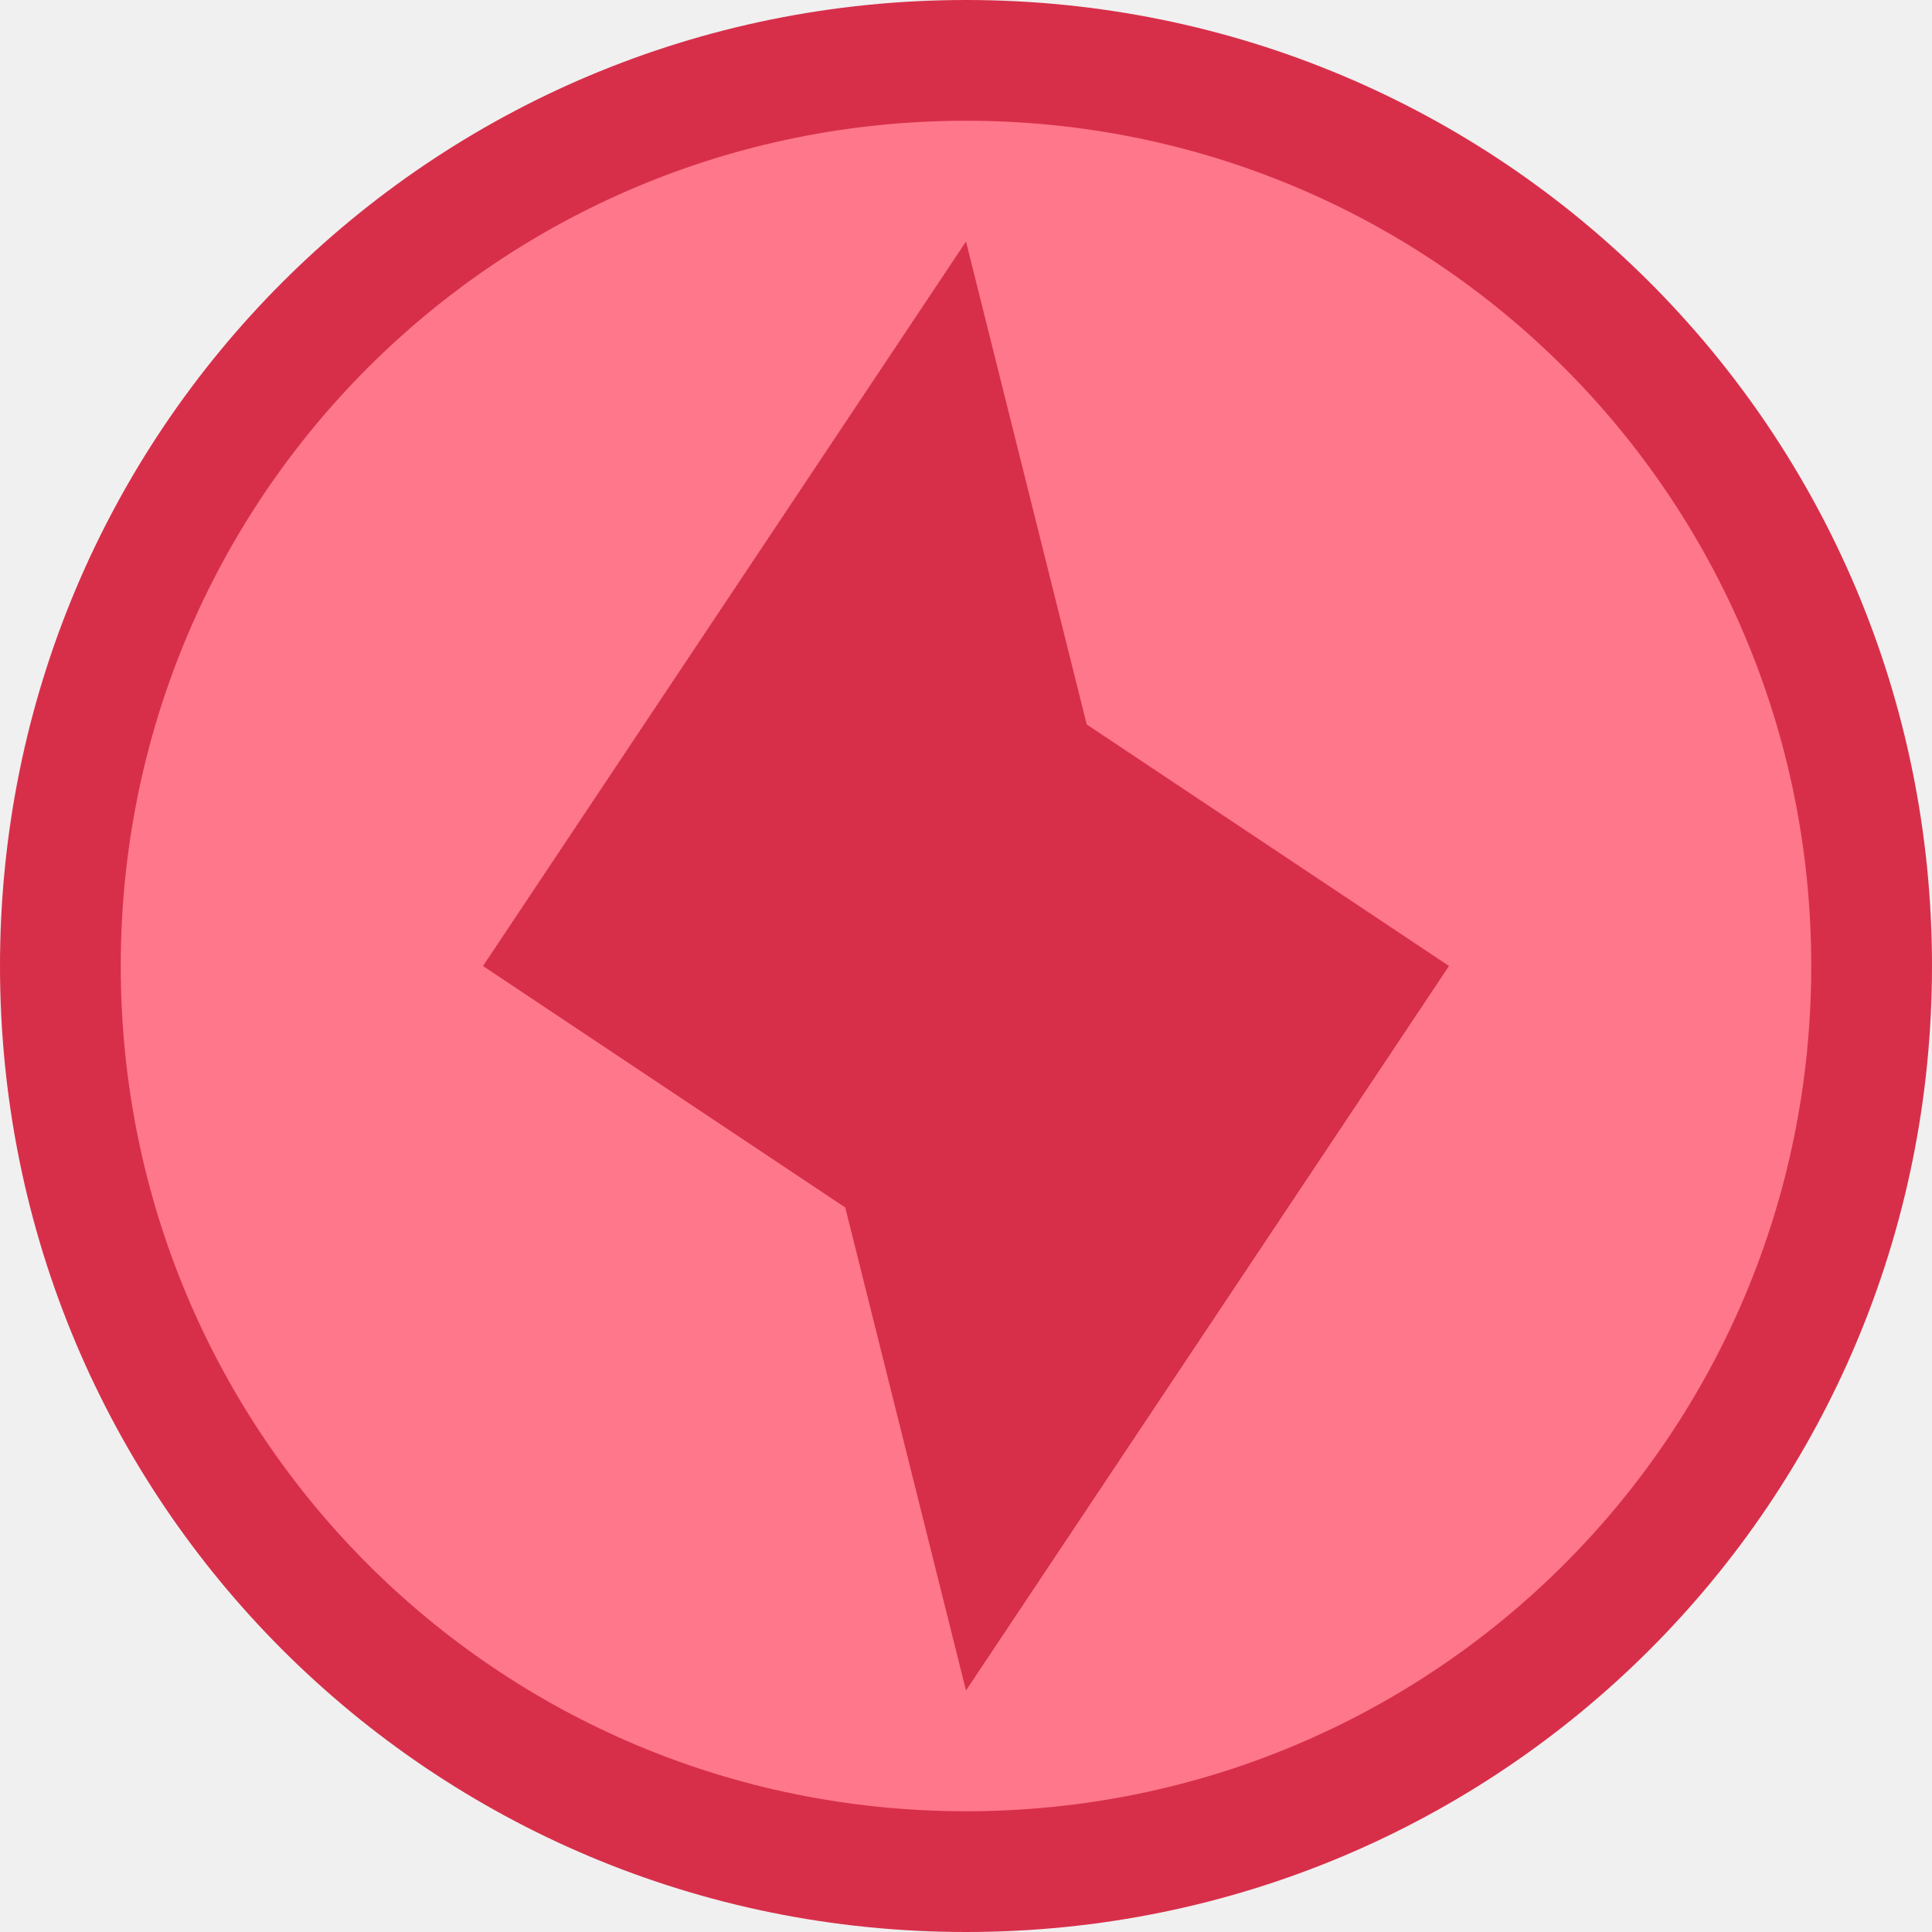
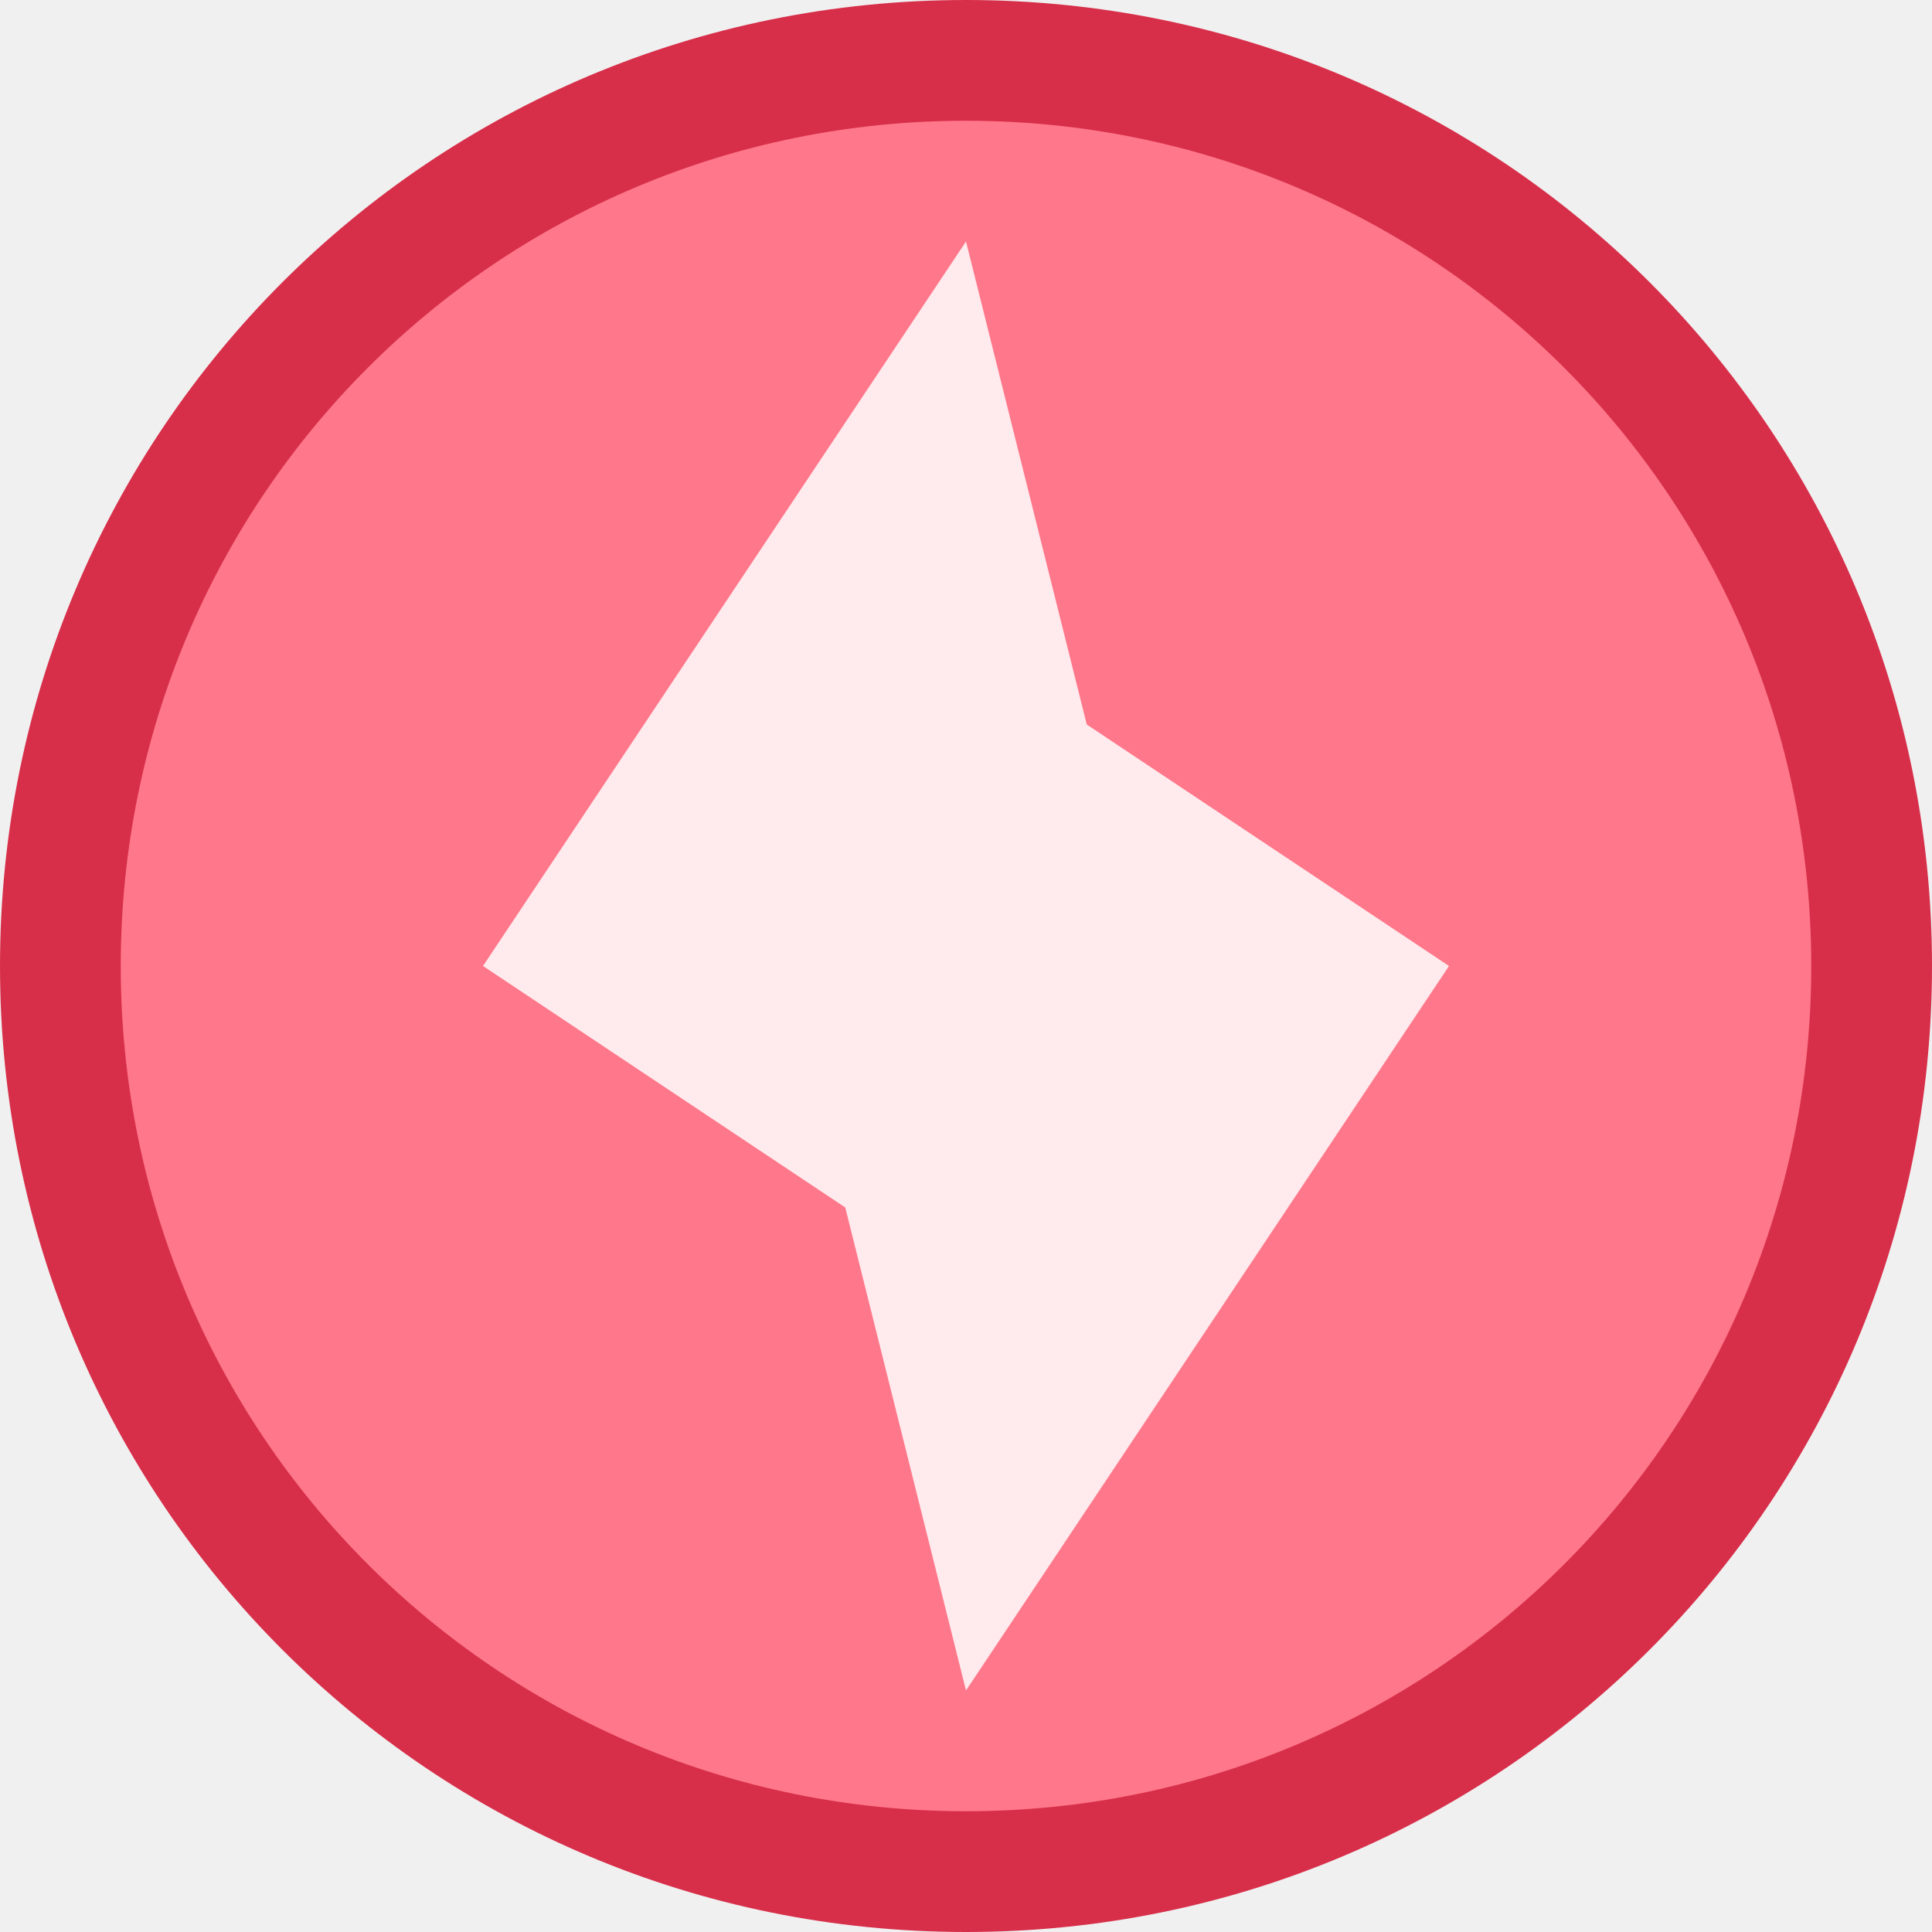
<svg xmlns="http://www.w3.org/2000/svg" height="16" viewBox="0 0 16 16" width="16" version="1.1" id="svg6">
  <defs id="defs2">
    <style type="text/css" id="current-color-scheme">
      .ColorScheme-Text {
        color:#122036;
      }
      </style>
    <style id="current-color-scheme-5" type="text/css">
      .ColorScheme-Text {
        color:#122036;
      }
      </style>
    <style id="current-color-scheme-2" type="text/css">
      .ColorScheme-Text {
        color:#122036;
      }
      </style>
    <style id="current-color-scheme-1" type="text/css">
      .ColorScheme-Text {
        color:#122036;
      }
      </style>
    <style type="text/css" id="current-color-scheme-10">
      .ColorScheme-Text {
        color:#122036;
      }
      </style>
    <style id="current-color-scheme-0" type="text/css">
      .ColorScheme-Text {
        color:#122036;
      }
      </style>
    <style id="current-color-scheme-26" type="text/css">
      .ColorScheme-Text {
        color:#122036;
      }
      </style>
  </defs>
  <path style="opacity:1;vector-effect:none;fill:#d72f4a;fill-opacity:1;stroke:none;stroke-width:1.988;stroke-linecap:round;stroke-linejoin:round;stroke-miterlimit:4;stroke-dasharray:none;stroke-dashoffset:0;stroke-opacity:1" d="m 8,0 c 4.432,0 8,3.568 8,8 0,4.432 -3.568,8 -8,8 C 3.568,16 0,12.432 0,8 0,3.568 3.568,0 8,0 Z" id="rect843" />
  <path style="opacity:1;vector-effect:none;fill:#ff778a;fill-opacity:1;stroke:none;stroke-width:1.739;stroke-linecap:round;stroke-linejoin:round;stroke-miterlimit:4;stroke-dasharray:none;stroke-dashoffset:0;stroke-opacity:1" d="m 8,1 c 3.878,0 7,3.122 7,7 0,3.878 -3.122,7 -7,7 C 4.122,15 1,11.878 1,8 1,4.122 4.122,1 8,1 Z" id="rect843-6" />
-   <path id="path1088" class="ColorScheme-Text" style="color:#122036;fill:#d72f4a;fill-opacity:1;stroke:none" d="M 8,2 9,6 12,8 8,14 7,10 4,8 Z" />
+   <path id="path1088" class="ColorScheme-Text" style="color:#122036;fill:#ffffff;fill-opacity:0.844;stroke:none" d="M 8,2 9,6 12,8 8,14 7,10 4,8 Z" />
</svg>
